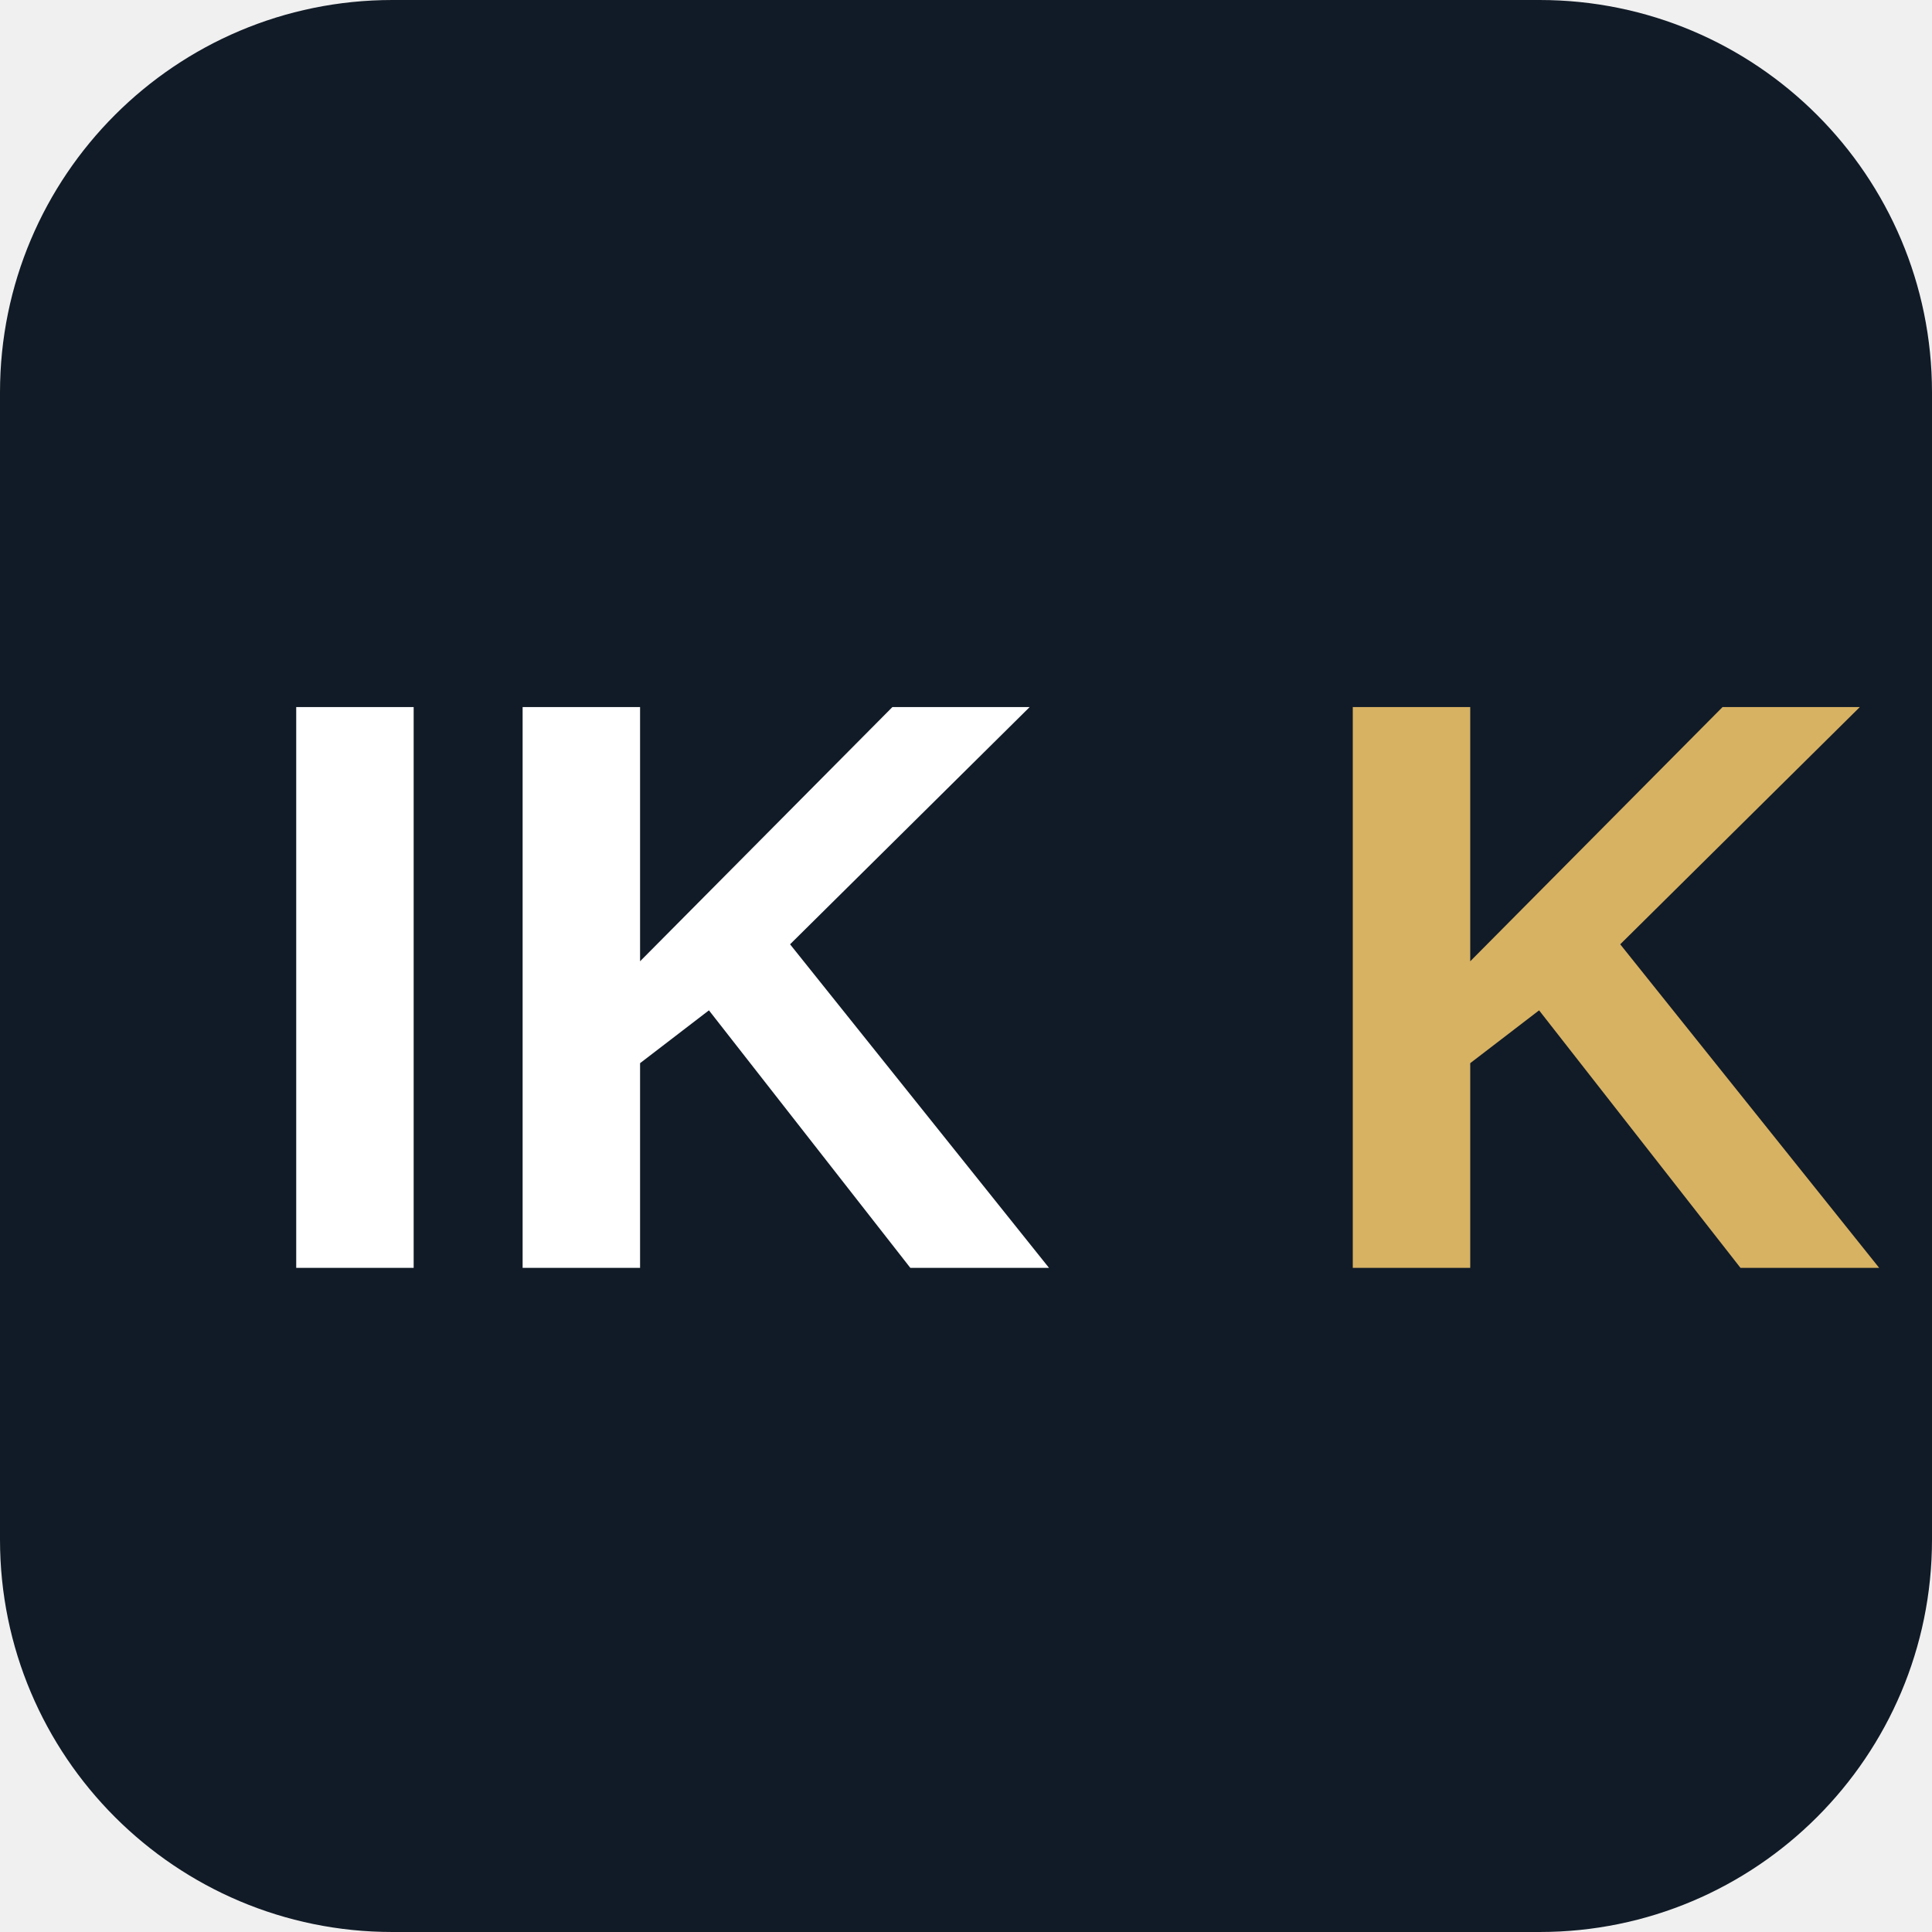
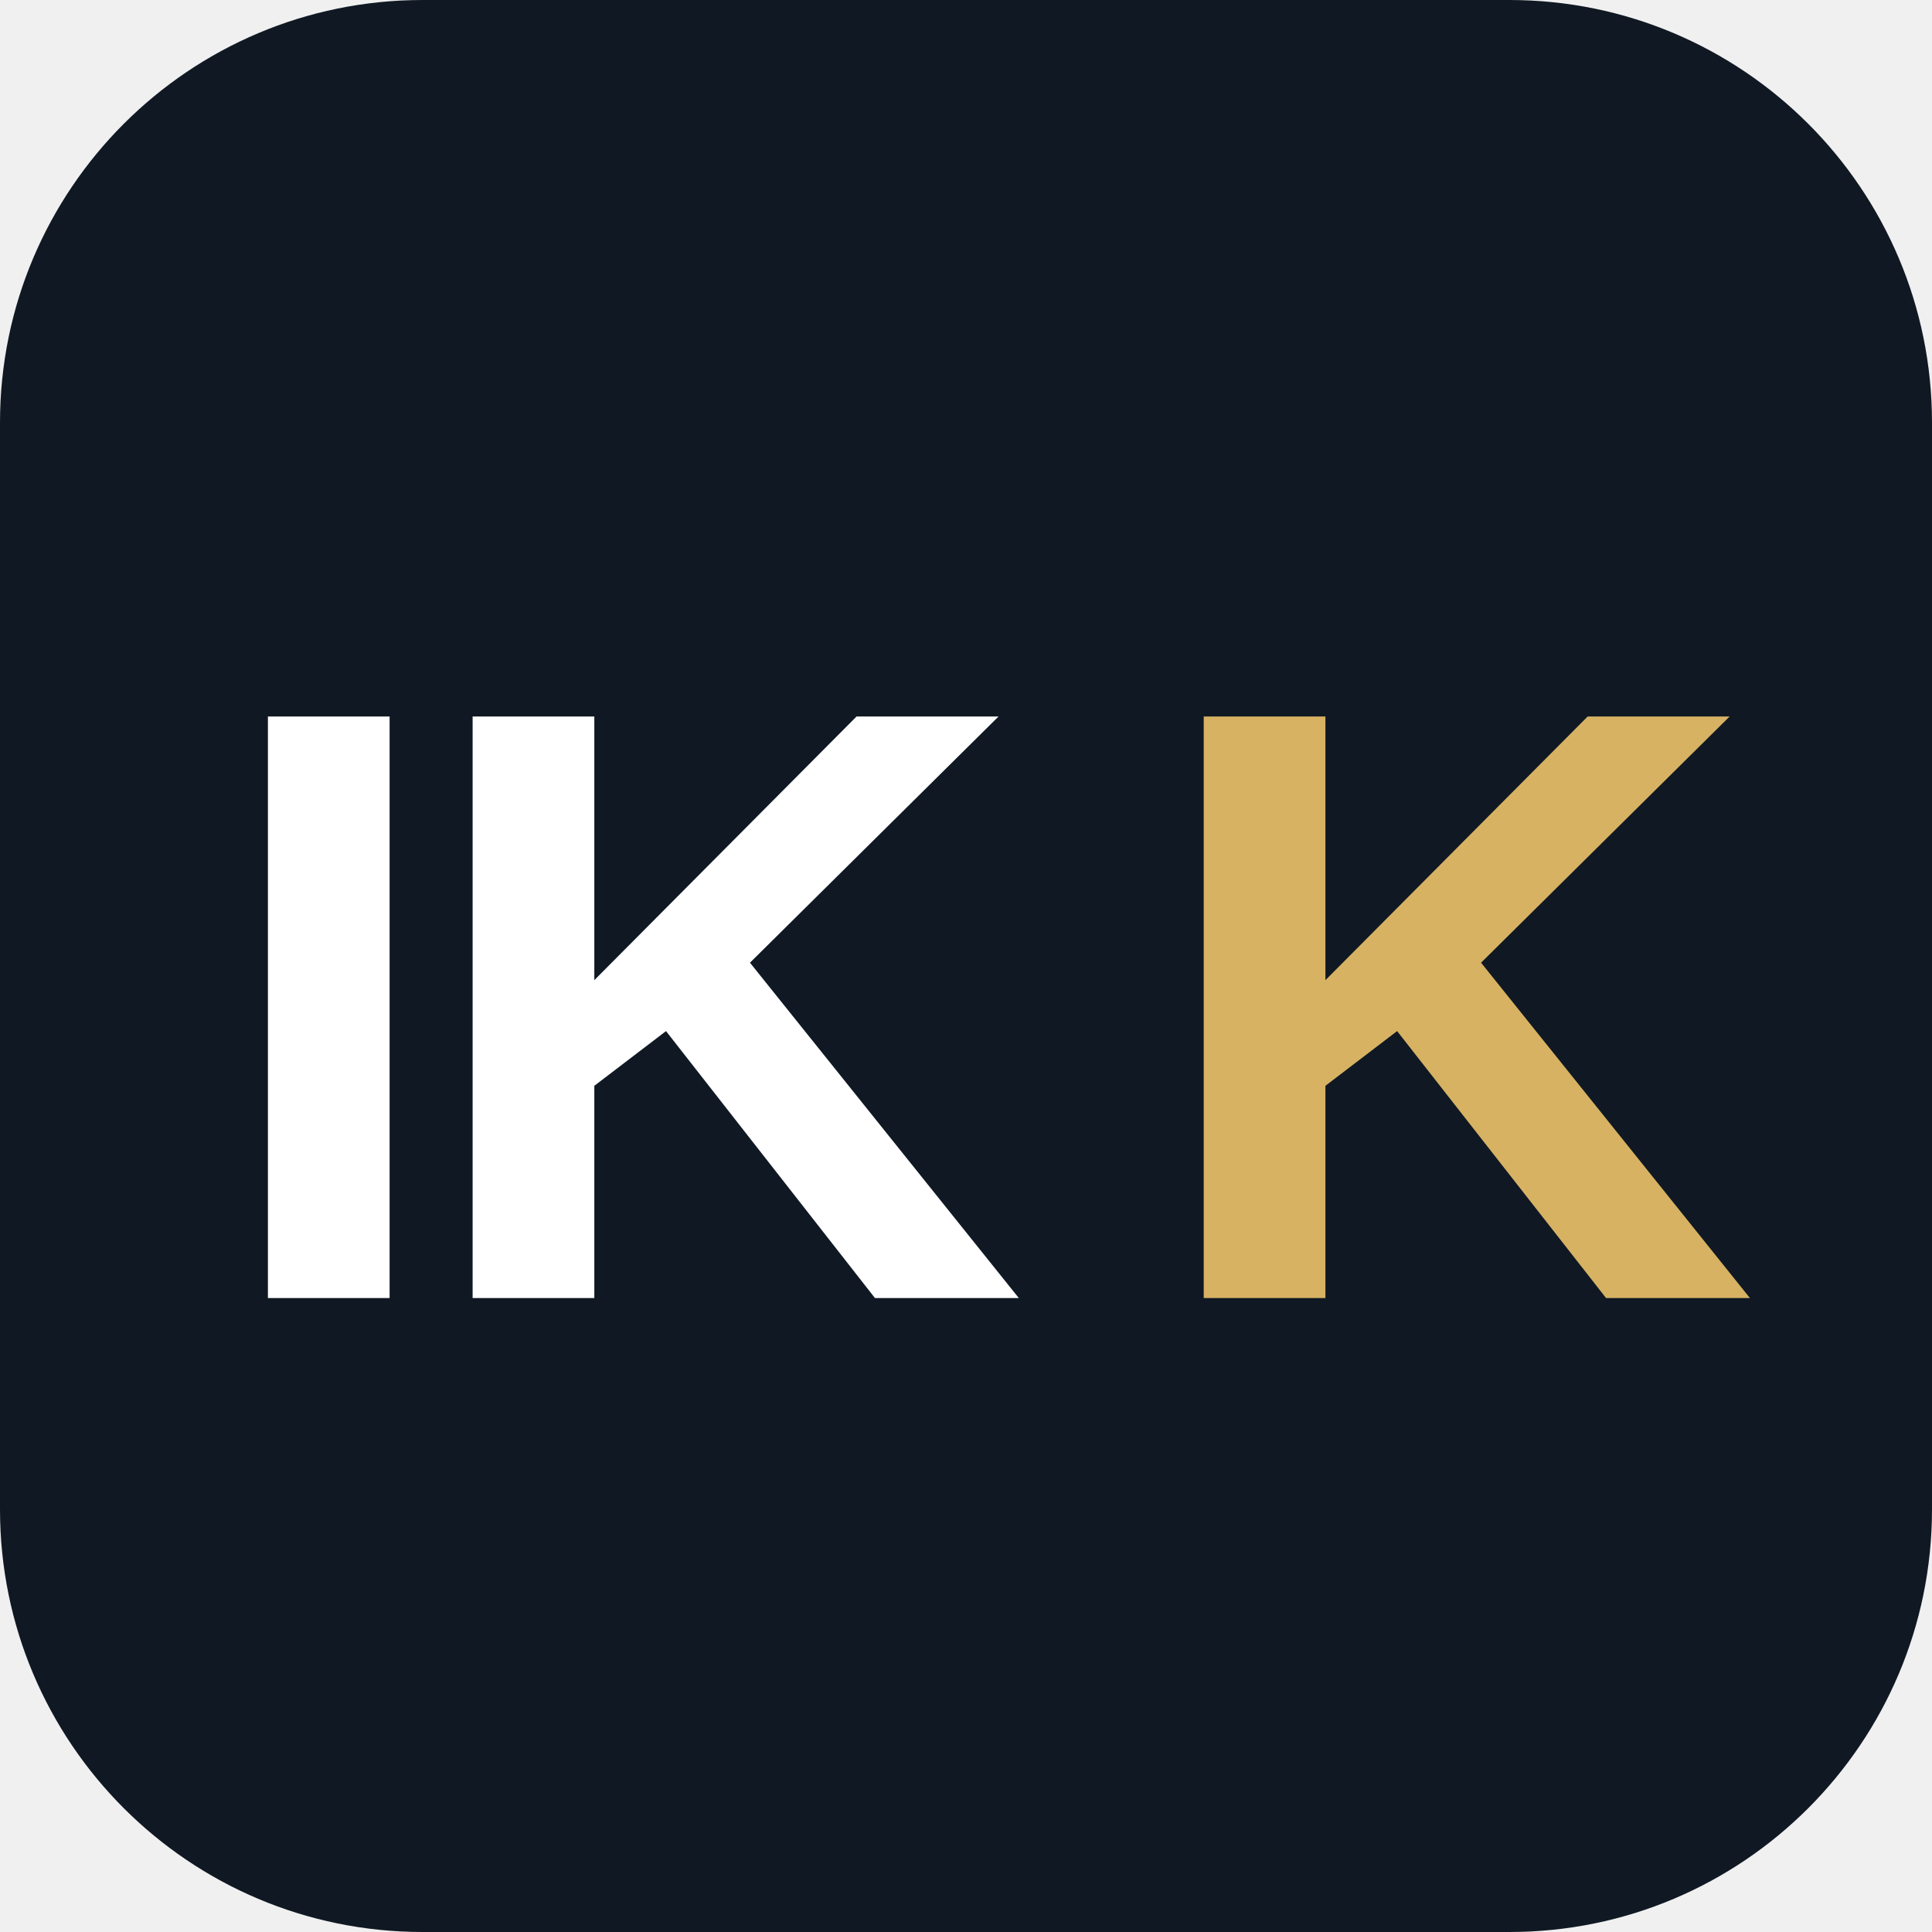
- <svg xmlns="http://www.w3.org/2000/svg" width="64" height="64" viewBox="0 0 64 64">
-   <rect width="64" height="64" rx="13" fill="#111b27" />
-   <text x="8" y="42" font-family="Arial,Helvetica,sans-serif" font-size="27" font-weight="900" fill="#fff">IK</text>
-   <text x="43" y="42" font-family="Arial,Helvetica,sans-serif" font-size="27" font-weight="900" fill="#d7b263">K</text>
+ <svg xmlns="http://www.w3.org/2000/svg" width="64" height="64" viewBox="0 0 64 64" role="img" aria-label="IKKENAUTO">
+   <rect width="64" height="64" rx="14" fill="#101923" />
+   <text x="7" y="43" font-family="Arial,Helvetica,sans-serif" font-size="28" font-weight="900" letter-spacing="-1" fill="#FFFFFF">IK</text>
+   <text x="38" y="43" font-family="Arial,Helvetica,sans-serif" font-size="28" font-weight="900" fill="#D7B263">K</text>
</svg>
